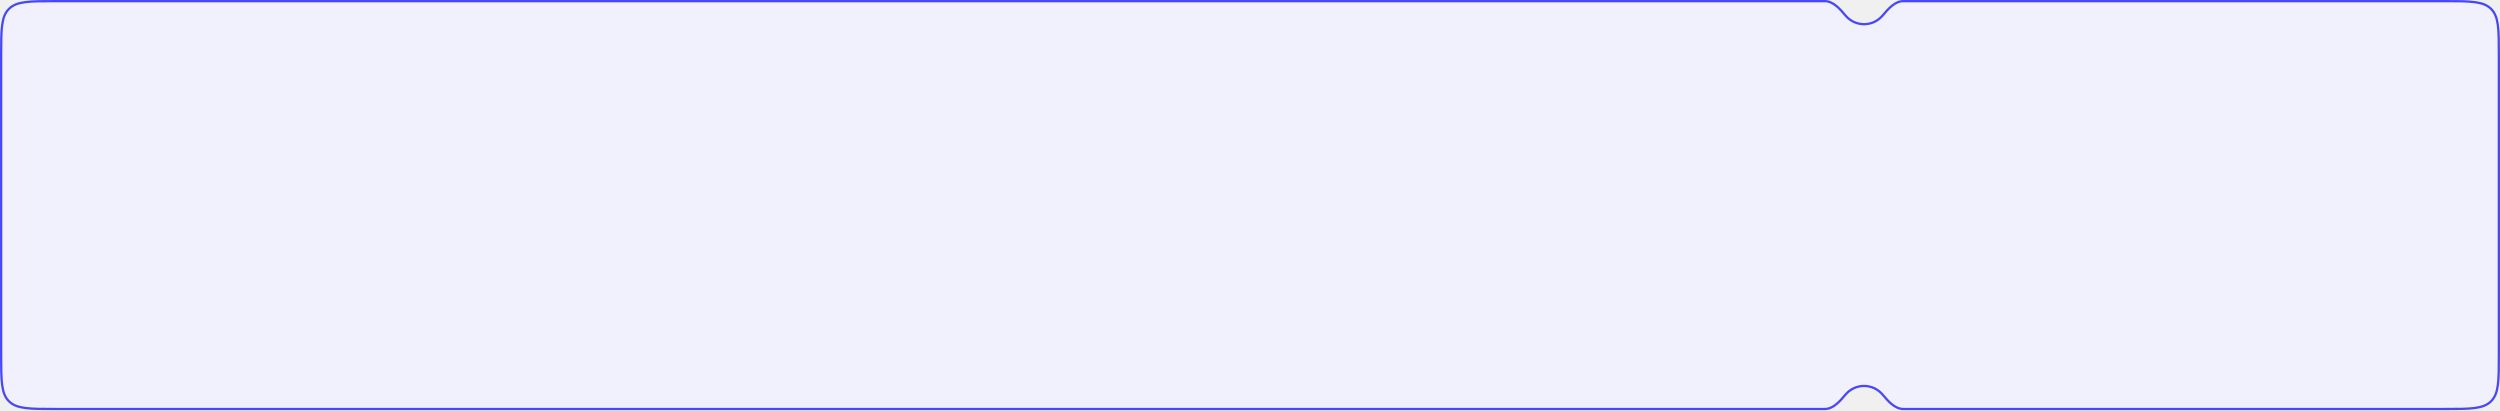
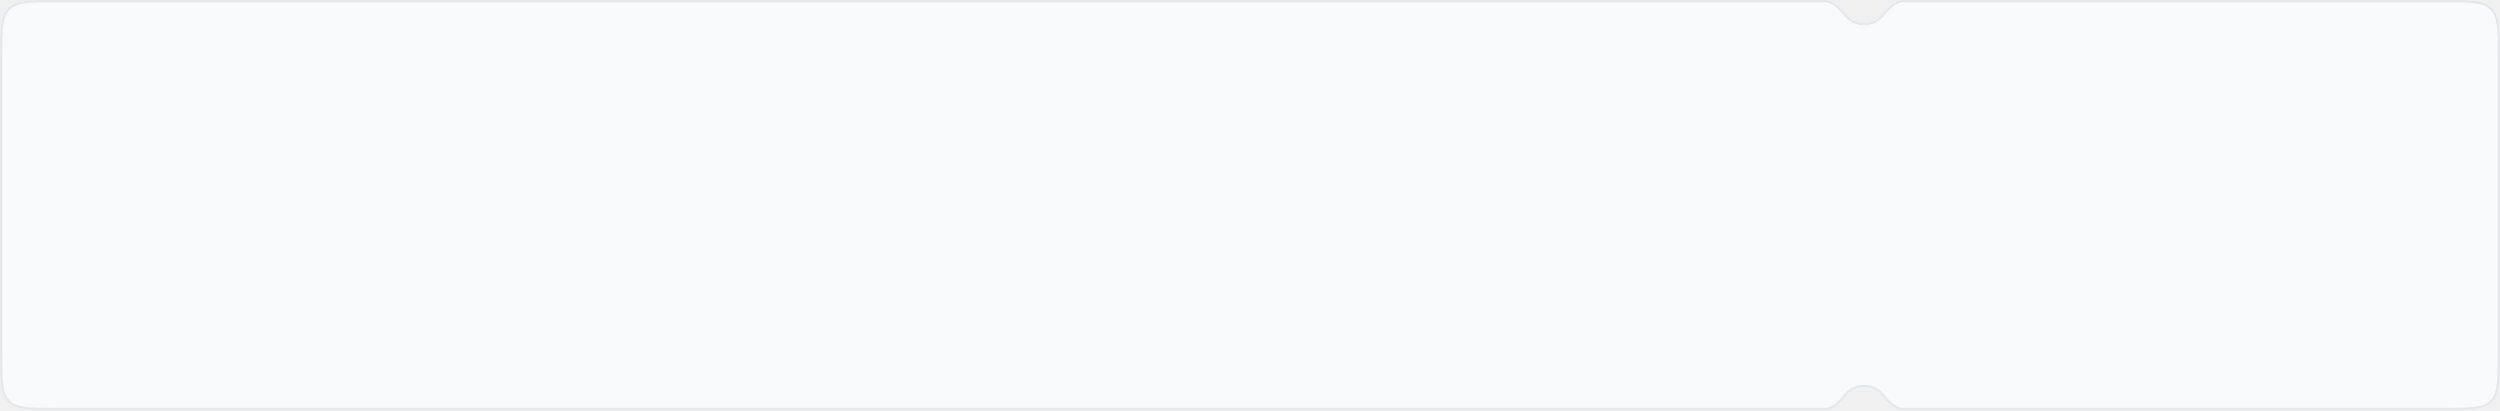
<svg xmlns="http://www.w3.org/2000/svg" width="1085" height="178" viewBox="0 0 1085 178" fill="none">
-   <mask id="path-1-inside-1_21_262" fill="white">
-     <path fill-rule="evenodd" clip-rule="evenodd" d="M826 0C822.134 0 819.141 3.486 816.649 6.442C814.814 8.618 812.069 10 809 10C805.931 10 803.186 8.618 801.351 6.442C798.859 3.486 795.866 0 792 0H24C12.686 0 7.029 0 3.515 3.515C0 7.029 0 12.686 0 24V154C0 165.314 0 170.971 3.515 174.485C7.029 178 12.686 178 24 178H792C795.866 178 798.859 174.514 801.351 171.558C803.186 169.382 805.931 168 809 168C812.069 168 814.814 169.382 816.649 171.558C819.141 174.514 822.134 178 826 178H1061C1072.31 178 1077.97 178 1081.49 174.485C1085 170.971 1085 165.314 1085 154V24C1085 12.686 1085 7.029 1081.49 3.515C1077.97 0 1072.31 0 1061 0H826Z" />
+   <mask id="path-1-inside-1_24_190" fill="white">
+     <path fill-rule="evenodd" clip-rule="evenodd" d="M826 0.002C822.134 0.002 819.141 3.488 816.649 6.444C814.814 8.62 812.069 10.002 809 10.002C805.931 10.002 803.186 8.62 801.351 6.444C798.859 3.488 795.866 0.002 792 0.002H24C12.686 0.002 7.029 0.002 3.515 3.517C0 7.031 0 12.688 0 24.002V154.002C0 165.316 0 170.973 3.515 174.487C7.029 178.002 12.686 178.002 24 178.002H792C795.866 178.002 798.859 174.516 801.351 171.56C803.186 169.384 805.931 168.002 809 168.002C812.069 168.002 814.814 169.384 816.649 171.56C819.141 174.516 822.134 178.002 826 178.002H1061C1072.31 178.002 1077.97 178.002 1081.49 174.487C1085 170.973 1085 165.316 1085 154.002V24.002C1085 12.688 1085 7.031 1081.49 3.517C1077.97 0.002 1072.31 0.002 1061 0.002H826Z" />
  </mask>
-   <path fill-rule="evenodd" clip-rule="evenodd" d="M826 0C822.134 0 819.141 3.486 816.649 6.442C814.814 8.618 812.069 10 809 10C805.931 10 803.186 8.618 801.351 6.442C798.859 3.486 795.866 0 792 0H24C12.686 0 7.029 0 3.515 3.515C0 7.029 0 12.686 0 24V154C0 165.314 0 170.971 3.515 174.485C7.029 178 12.686 178 24 178H792C795.866 178 798.859 174.514 801.351 171.558C803.186 169.382 805.931 168 809 168C812.069 168 814.814 169.382 816.649 171.558C819.141 174.514 822.134 178 826 178H1061C1072.31 178 1077.97 178 1081.49 174.485C1085 170.971 1085 165.314 1085 154V24C1085 12.686 1085 7.029 1081.49 3.515C1077.97 0 1072.31 0 1061 0H826Z" fill="#F1F1FE" />
-   <path d="M3.515 174.485L4.222 173.778L4.222 173.778L3.515 174.485ZM1081.49 174.485L1080.78 173.778L1080.78 173.778L1081.49 174.485ZM1081.49 3.515L1080.78 4.222L1080.78 4.222L1081.49 3.515ZM801.351 171.558L800.587 170.913L801.351 171.558ZM801.351 6.442L800.587 7.087L801.351 6.442ZM816.649 171.558L817.413 170.913L816.649 171.558ZM816.649 6.442L817.413 7.087L816.649 6.442ZM809 11C812.376 11 815.397 9.478 817.413 7.087L815.884 5.797C814.232 7.758 811.761 9 809 9V11ZM800.587 7.087C802.603 9.478 805.624 11 809 11V9C806.239 9 803.768 7.758 802.116 5.797L800.587 7.087ZM24 1H792V-1H24V1ZM4.222 4.222C5.762 2.681 7.809 1.855 10.966 1.43C14.152 1.002 18.315 1 24 1V-1C18.371 -1 14.049 -1.002 10.7 -0.552C7.321 -0.097 4.782 0.833 2.808 2.808L4.222 4.222ZM1 24C1 18.315 1.002 14.152 1.43 10.966C1.855 7.809 2.681 5.762 4.222 4.222L2.808 2.808C0.833 4.782 -0.097 7.321 -0.552 10.7C-1.002 14.049 -1 18.371 -1 24H1ZM1 154V24H-1V154H1ZM4.222 173.778C2.681 172.238 1.855 170.191 1.43 167.034C1.002 163.848 1 159.685 1 154H-1C-1 159.629 -1.002 163.951 -0.552 167.301C-0.097 170.679 0.833 173.218 2.808 175.192L4.222 173.778ZM24 177C18.315 177 14.152 176.998 10.966 176.57C7.809 176.145 5.762 175.319 4.222 173.778L2.808 175.192C4.782 177.167 7.321 178.097 10.7 178.552C14.049 179.002 18.371 179 24 179V177ZM792 177H24V179H792V177ZM802.116 172.203C803.768 170.242 806.239 169 809 169V167C805.624 167 802.603 168.522 800.587 170.913L802.116 172.203ZM809 169C811.761 169 814.232 170.242 815.884 172.203L817.413 170.913C815.397 168.522 812.376 167 809 167V169ZM1061 177H826V179H1061V177ZM1080.78 173.778C1079.24 175.319 1077.19 176.145 1074.03 176.57C1070.85 176.998 1066.69 177 1061 177V179C1066.63 179 1070.95 179.002 1074.3 178.552C1077.68 178.097 1080.22 177.167 1082.19 175.192L1080.78 173.778ZM1084 154C1084 159.685 1084 163.848 1083.57 167.034C1083.15 170.191 1082.32 172.238 1080.78 173.778L1082.19 175.192C1084.17 173.218 1085.1 170.679 1085.55 167.301C1086 163.951 1086 159.629 1086 154H1084ZM1084 24V154H1086V24H1084ZM1080.78 4.222C1082.32 5.762 1083.15 7.809 1083.57 10.966C1084 14.152 1084 18.315 1084 24H1086C1086 18.371 1086 14.049 1085.55 10.7C1085.1 7.321 1084.17 4.782 1082.19 2.808L1080.78 4.222ZM1061 1C1066.69 1 1070.85 1.002 1074.03 1.43C1077.19 1.855 1079.24 2.681 1080.78 4.222L1082.19 2.808C1080.22 0.833 1077.68 -0.097 1074.3 -0.552C1070.95 -1.002 1066.63 -1 1061 -1V1ZM826 1H1061V-1H826V1ZM792 179C794.249 179 796.181 177.983 797.818 176.667C799.448 175.355 800.879 173.67 802.116 172.203L800.587 170.913C799.332 172.402 798.02 173.937 796.564 175.108C795.115 176.274 793.617 177 792 177V179ZM802.116 5.797C800.879 4.33 799.448 2.645 797.818 1.333C796.181 0.017 794.249 -1 792 -1V1C793.617 1 795.115 1.726 796.564 2.892C798.02 4.063 799.332 5.598 800.587 7.087L802.116 5.797ZM815.884 172.203C817.121 173.67 818.552 175.355 820.182 176.667C821.819 177.983 823.751 179 826 179V177C824.383 177 822.885 176.274 821.436 175.108C819.98 173.937 818.668 172.402 817.413 170.913L815.884 172.203ZM817.413 7.087C818.668 5.598 819.98 4.063 821.436 2.892C822.885 1.726 824.383 1 826 1V-1C823.751 -1 821.819 0.017 820.182 1.333C818.552 2.645 817.121 4.33 815.884 5.797L817.413 7.087Z" fill="#4848F7" mask="url(#path-1-inside-1_21_262)" />
+   <path fill-rule="evenodd" clip-rule="evenodd" d="M826 0.002C822.134 0.002 819.141 3.488 816.649 6.444C814.814 8.62 812.069 10.002 809 10.002C805.931 10.002 803.186 8.62 801.351 6.444C798.859 3.488 795.866 0.002 792 0.002H24C12.686 0.002 7.029 0.002 3.515 3.517C0 7.031 0 12.688 0 24.002V154.002C0 165.316 0 170.973 3.515 174.487C7.029 178.002 12.686 178.002 24 178.002H792C795.866 178.002 798.859 174.516 801.351 171.56C803.186 169.384 805.931 168.002 809 168.002C812.069 168.002 814.814 169.384 816.649 171.56C819.141 174.516 822.134 178.002 826 178.002H1061C1072.31 178.002 1077.97 178.002 1081.49 174.487C1085 170.973 1085 165.316 1085 154.002V24.002C1085 12.688 1085 7.031 1081.49 3.517C1077.97 0.002 1072.31 0.002 1061 0.002H826Z" fill="#F9FAFB" />
+   <path d="M3.515 174.487L4.222 173.78L4.222 173.78L3.515 174.487ZM1081.49 174.487L1080.78 173.78L1080.78 173.78L1081.49 174.487ZM1081.49 3.517L1080.78 4.224L1080.78 4.224L1081.49 3.517ZM801.351 171.56L800.587 170.915L801.351 171.56ZM801.351 6.444L800.587 7.089L801.351 6.444ZM816.649 171.56L817.413 170.915L816.649 171.56ZM816.649 6.444L817.413 7.089L816.649 6.444ZM809 11.002C812.376 11.002 815.397 9.48 817.413 7.089L815.884 5.799C814.232 7.759 811.761 9.002 809 9.002V11.002ZM800.587 7.089C802.603 9.48 805.624 11.002 809 11.002V9.002C806.239 9.002 803.768 7.759 802.116 5.799L800.587 7.089ZM24 1.002H792V-0.998H24V1.002ZM4.222 4.224C5.762 2.683 7.809 1.857 10.966 1.432C14.152 1.004 18.315 1.002 24 1.002V-0.998C18.371 -0.998 14.049 -1 10.7 -0.55C7.321 -0.096 4.782 0.835 2.808 2.81L4.222 4.224ZM1 24.002C1 18.317 1.002 14.154 1.43 10.968C1.855 7.811 2.681 5.764 4.222 4.224L2.808 2.81C0.833 4.784 -0.097 7.323 -0.552 10.701C-1.002 14.051 -1 18.373 -1 24.002H1ZM1 154.002V24.002H-1V154.002H1ZM4.222 173.78C2.681 172.24 1.855 170.193 1.43 167.036C1.002 163.85 1 159.687 1 154.002H-1C-1 159.631 -1.002 163.953 -0.552 167.302C-0.097 170.681 0.833 173.22 2.808 175.194L4.222 173.78ZM24 177.002C18.315 177.002 14.152 177 10.966 176.572C7.809 176.147 5.762 175.321 4.222 173.78L2.808 175.194C4.782 177.168 7.321 178.099 10.7 178.554C14.049 179.004 18.371 179.002 24 179.002V177.002ZM792 177.002H24V179.002H792V177.002ZM802.116 172.204C803.768 170.244 806.239 169.002 809 169.002V167.002C805.624 167.002 802.603 168.524 800.587 170.915L802.116 172.204ZM809 169.002C811.761 169.002 814.232 170.244 815.884 172.204L817.413 170.915C815.397 168.524 812.376 167.002 809 167.002V169.002ZM1061 177.002H826V179.002H1061V177.002ZM1080.78 173.78C1079.24 175.321 1077.19 176.147 1074.03 176.572C1070.85 177 1066.69 177.002 1061 177.002V179.002C1066.63 179.002 1070.95 179.004 1074.3 178.554C1077.68 178.099 1080.22 177.168 1082.19 175.194L1080.78 173.78ZM1084 154.002C1084 159.687 1084 163.85 1083.57 167.036C1083.15 170.193 1082.32 172.24 1080.78 173.78L1082.19 175.194C1084.17 173.22 1085.1 170.681 1085.55 167.302C1086 163.953 1086 159.631 1086 154.002H1084ZM1084 24.002V154.002H1086V24.002H1084ZM1080.78 4.224C1082.32 5.764 1083.15 7.811 1083.57 10.968C1084 14.154 1084 18.317 1084 24.002H1086C1086 18.373 1086 14.051 1085.55 10.701C1085.1 7.323 1084.17 4.784 1082.19 2.81L1080.78 4.224ZM1061 1.002C1066.69 1.002 1070.85 1.004 1074.03 1.432C1077.19 1.857 1079.24 2.683 1080.78 4.224L1082.19 2.81C1080.22 0.835 1077.68 -0.096 1074.3 -0.55C1070.95 -1 1066.63 -0.998 1061 -0.998V1.002ZM826 1.002H1061V-0.998H826V1.002ZM792 179.002C794.249 179.002 796.181 177.985 797.818 176.669C799.448 175.357 800.879 173.672 802.116 172.204L800.587 170.915C799.332 172.404 798.02 173.939 796.564 175.11C795.115 176.276 793.617 177.002 792 177.002V179.002ZM802.116 5.799C800.879 4.332 799.448 2.647 797.818 1.335C796.181 0.019 794.249 -0.998 792 -0.998V1.002C793.617 1.002 795.115 1.728 796.564 2.894C798.02 4.065 799.332 5.6 800.587 7.089L802.116 5.799ZM815.884 172.204C817.121 173.672 818.552 175.357 820.182 176.669C821.819 177.985 823.751 179.002 826 179.002V177.002C824.383 177.002 822.885 176.276 821.436 175.11C819.98 173.939 818.668 172.404 817.413 170.915L815.884 172.204ZM817.413 7.089C818.668 5.6 819.98 4.065 821.436 2.894C822.885 1.728 824.383 1.002 826 1.002V-0.998C823.751 -0.998 821.819 0.019 820.182 1.335C818.552 2.647 817.121 4.332 815.884 5.799L817.413 7.089Z" fill="#E5E7EB" mask="url(#path-1-inside-1_24_190)" />
</svg>
